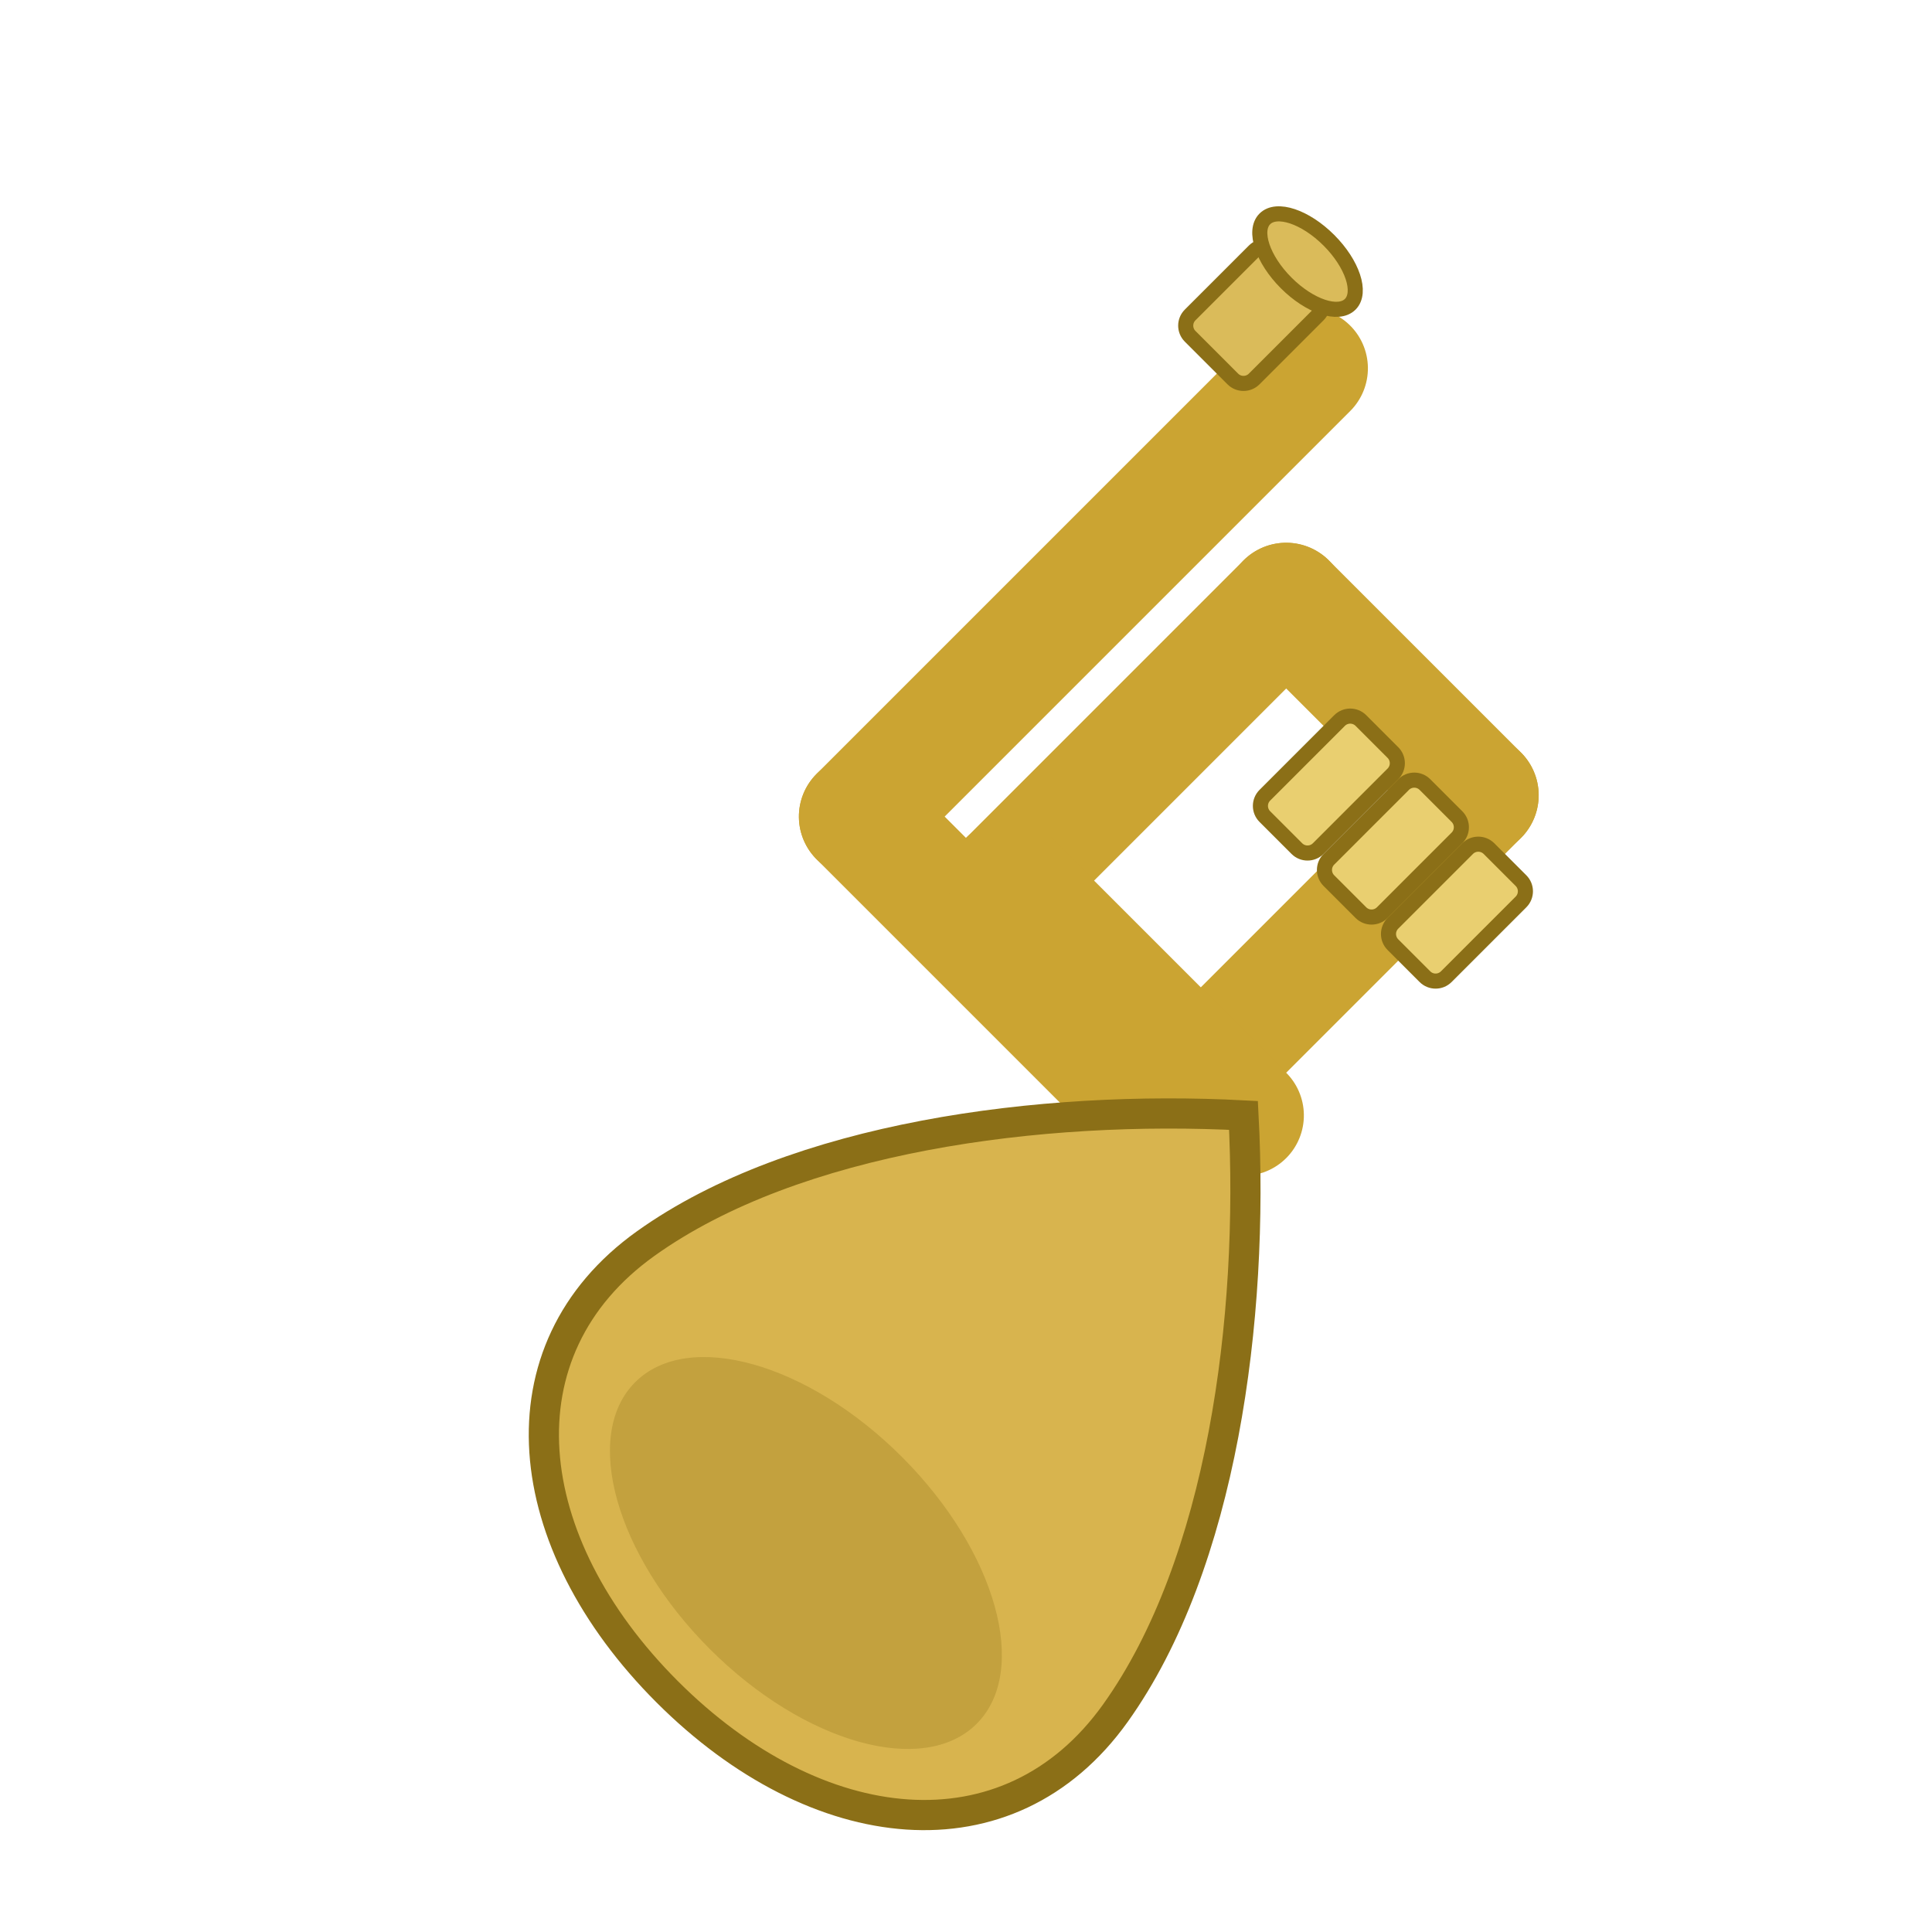
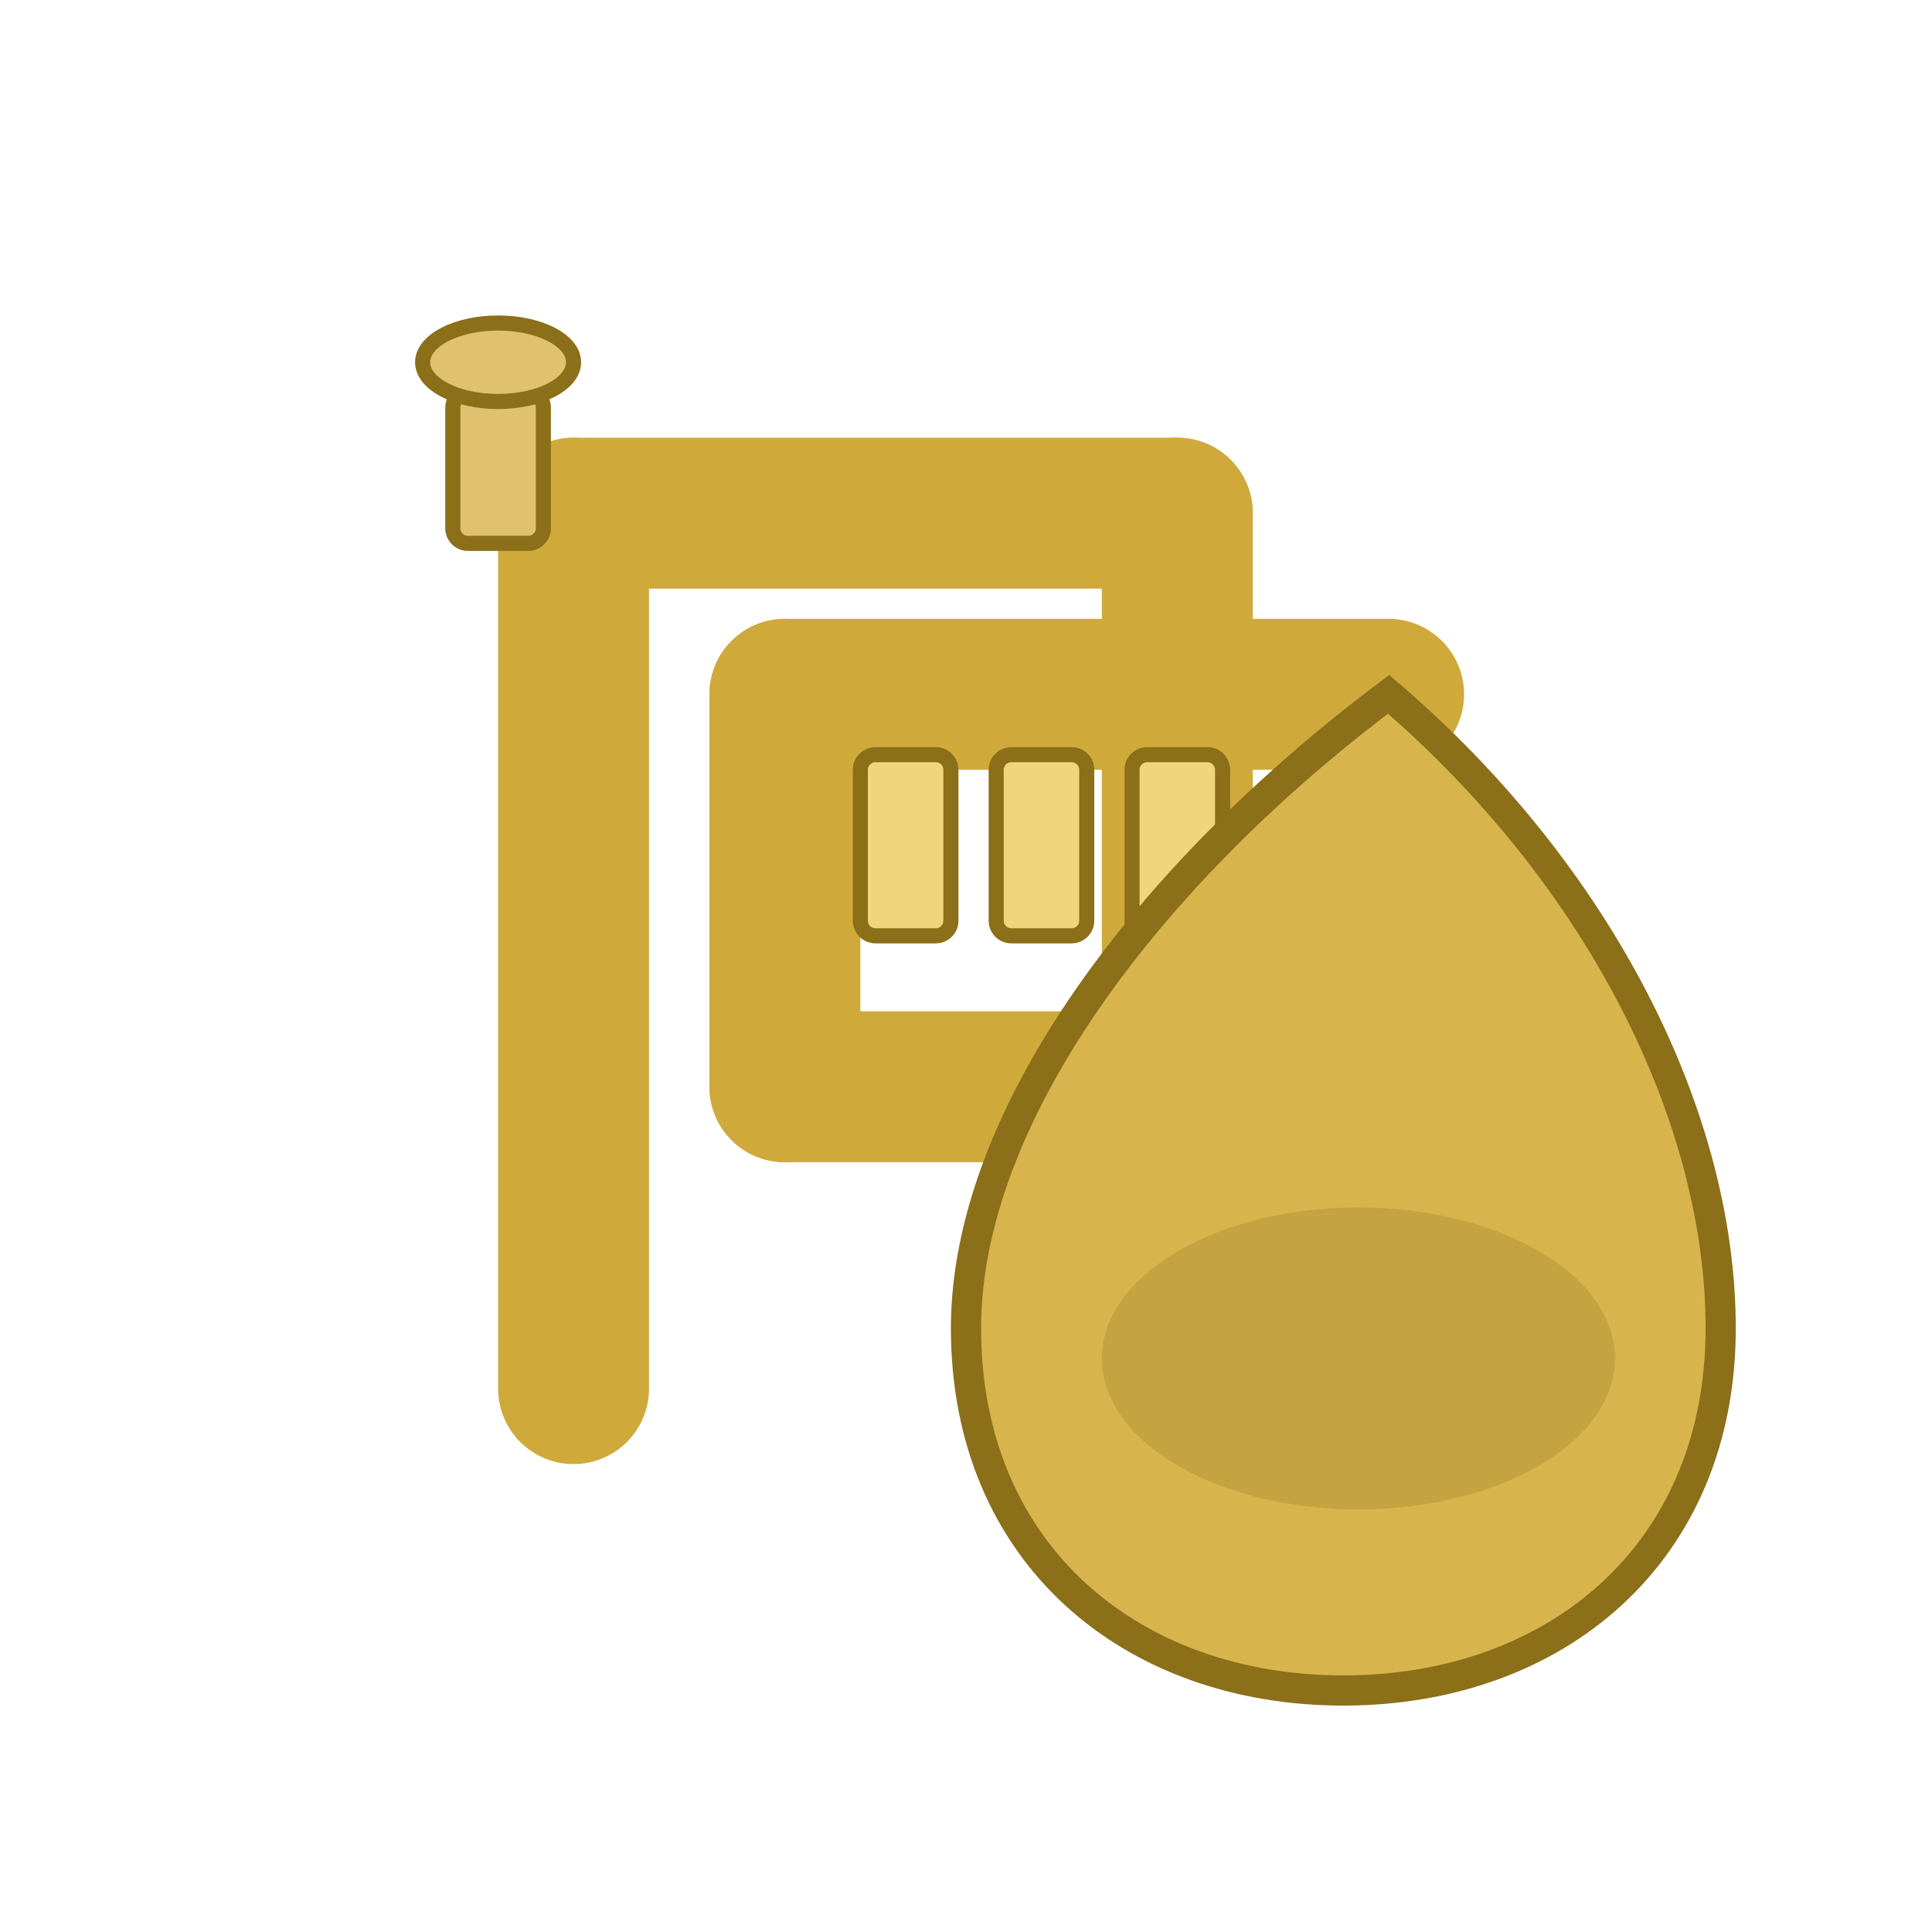
<svg xmlns="http://www.w3.org/2000/svg" viewBox="0 0 128 128" width="128" height="128">
-   <g transform="rotate(45,64,64)">
-     <path d="M52 20 v42" stroke="#CBA432" stroke-width="8" fill="none" stroke-linecap="round" />
-     <path d="M52 62 h28" stroke="#CBA432" stroke-width="8" fill="none" stroke-linecap="round" />
-     <path d="M80 62 v-30" stroke="#CBA432" stroke-width="8" fill="none" stroke-linecap="round" />
-     <path d="M80 32 h-18" stroke="#CBA432" stroke-width="8" fill="none" stroke-linecap="round" />
-     <path d="M62 32 v26" stroke="#CBA432" stroke-width="8" fill="none" stroke-linecap="round" />
-     <path d="M62 58 h22" stroke="#CBA432" stroke-width="8" fill="none" stroke-linecap="round" />
-     <rect x="44" y="16" width="6" height="8" rx="1" fill="#DABB5A" stroke="#8B6F17" />
-     <ellipse cx="47" cy="15" rx="4" ry="2" fill="#DABB5A" stroke="#8B6F17" />
-     <rect x="70" y="34" width="5" height="9" rx="1" fill="#E9CF70" stroke="#8B6F17" />
-     <rect x="76" y="34" width="5" height="9" rx="1" fill="#E9CF70" stroke="#8B6F17" />
-     <rect x="82" y="34" width="5" height="9" rx="1" fill="#E9CF70" stroke="#8B6F17" />
-     <path d="M84 58 C94 67,104 80,106 92 C108 104,98 112,84 112 C70 112,60 104,62 92 C64 80,74 67,84 58 Z" fill="#D8B44E" stroke="#8B6F17" stroke-width="2" />
-     <ellipse cx="84" cy="99" rx="16" ry="9" fill="#8B6F17" opacity="0.28" />
-   </g>
+   <path d="M38 92 V34" stroke="#cfaa3b" stroke-width="10" stroke-linecap="round" fill="none" />
+   <path d="M38 34 H78" stroke="#cfaa3b" stroke-width="10" stroke-linecap="round" fill="none" />
+   <path d="M78 34 V72" stroke="#cfaa3b" stroke-width="10" stroke-linecap="round" fill="none" />
+   <path d="M78 72 H52" stroke="#cfaa3b" stroke-width="10" stroke-linecap="round" fill="none" />
+   <path d="M52 72 V46" stroke="#cfaa3b" stroke-width="10" stroke-linecap="round" fill="none" />
+   <path d="M52 46 H92" stroke="#cfaa3b" stroke-width="10" stroke-linecap="round" fill="none" />
+   <rect x="30" y="26" width="6" height="10" rx="1" fill="#dfc170" stroke="#8b6f19" />
+   <ellipse cx="33" cy="24" rx="5" ry="2.6" fill="#dfc170" stroke="#8b6f19" />
+   <rect x="57" y="50" width="6" height="12" rx="1" fill="#efd57c" stroke="#8b6f19" />
+   <rect x="66" y="50" width="6" height="12" rx="1" fill="#efd57c" stroke="#8b6f19" />
+   <rect x="75" y="50" width="6" height="12" rx="1" fill="#efd57c" stroke="#8b6f19" />
+   <path d="M92 46 C106 58,114 74,114 88 C114 103,103 112,89 112 C75 112,64 103,64 88 C64 74,76 58,92 46 Z" fill="#d8b44d" stroke="#8b6f19" stroke-width="2" />
+   <ellipse cx="90" cy="90" rx="17" ry="10" fill="#8b6f19" opacity="0.25" />
</svg>
